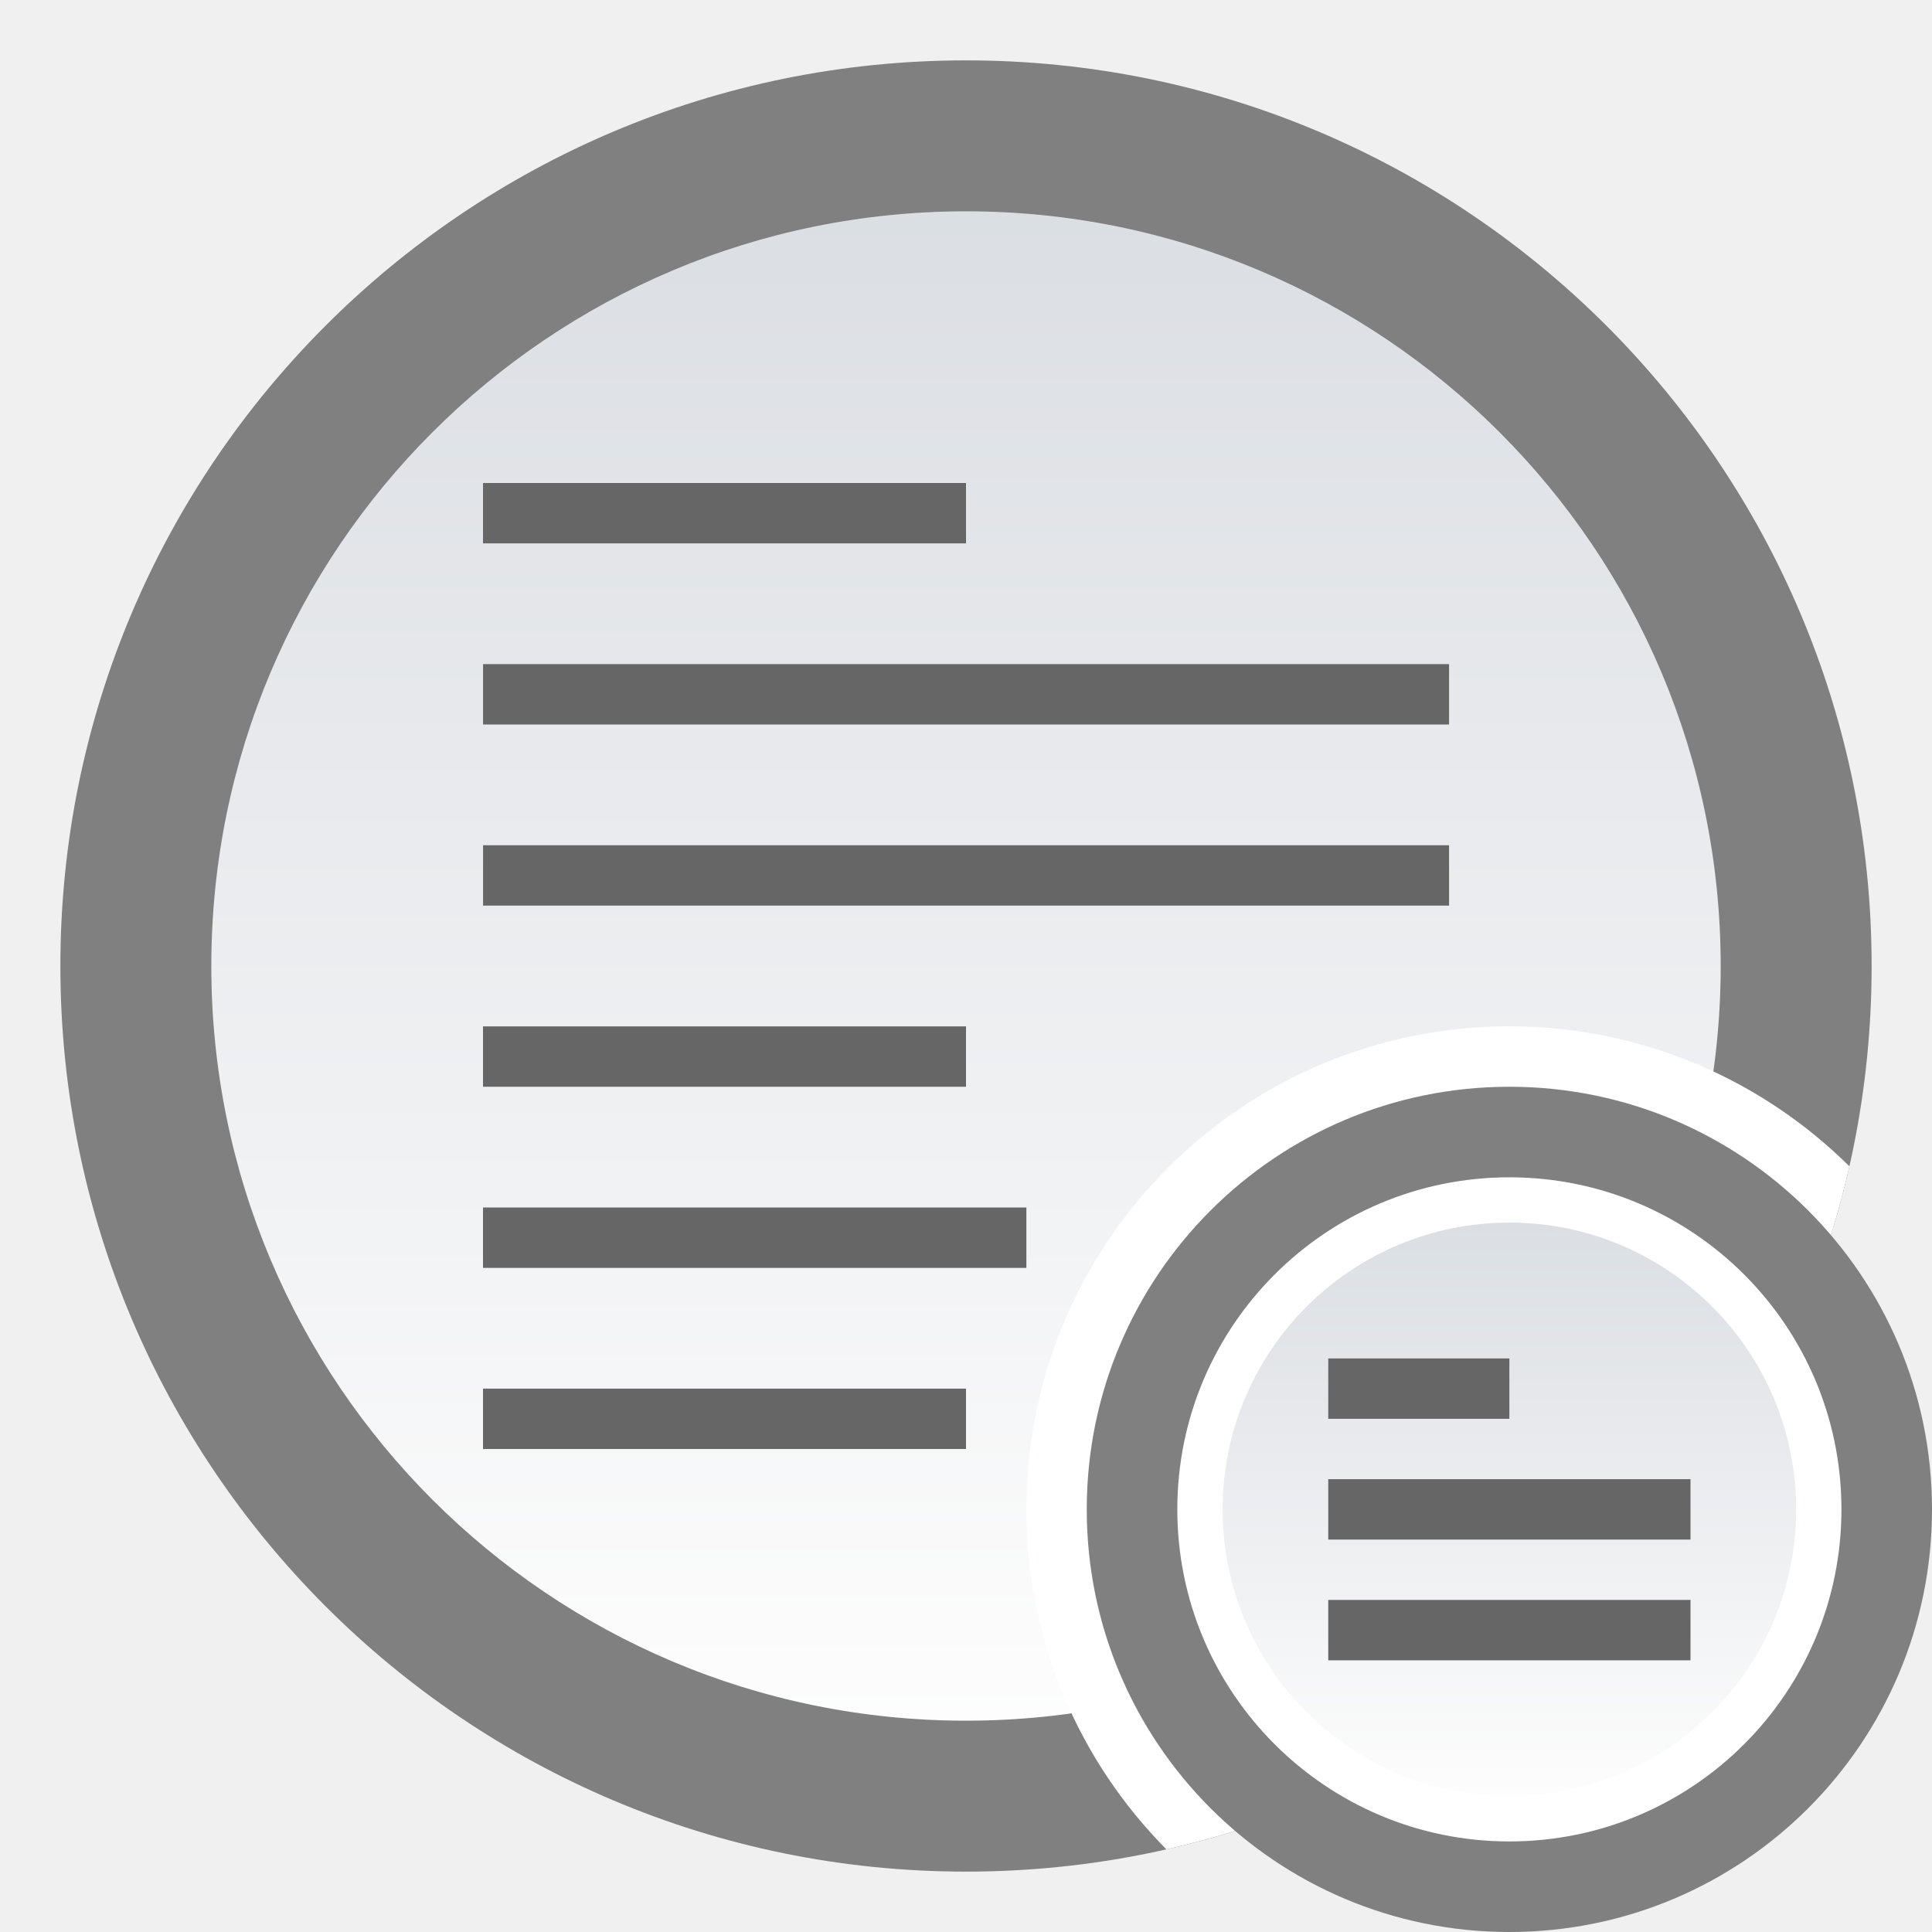
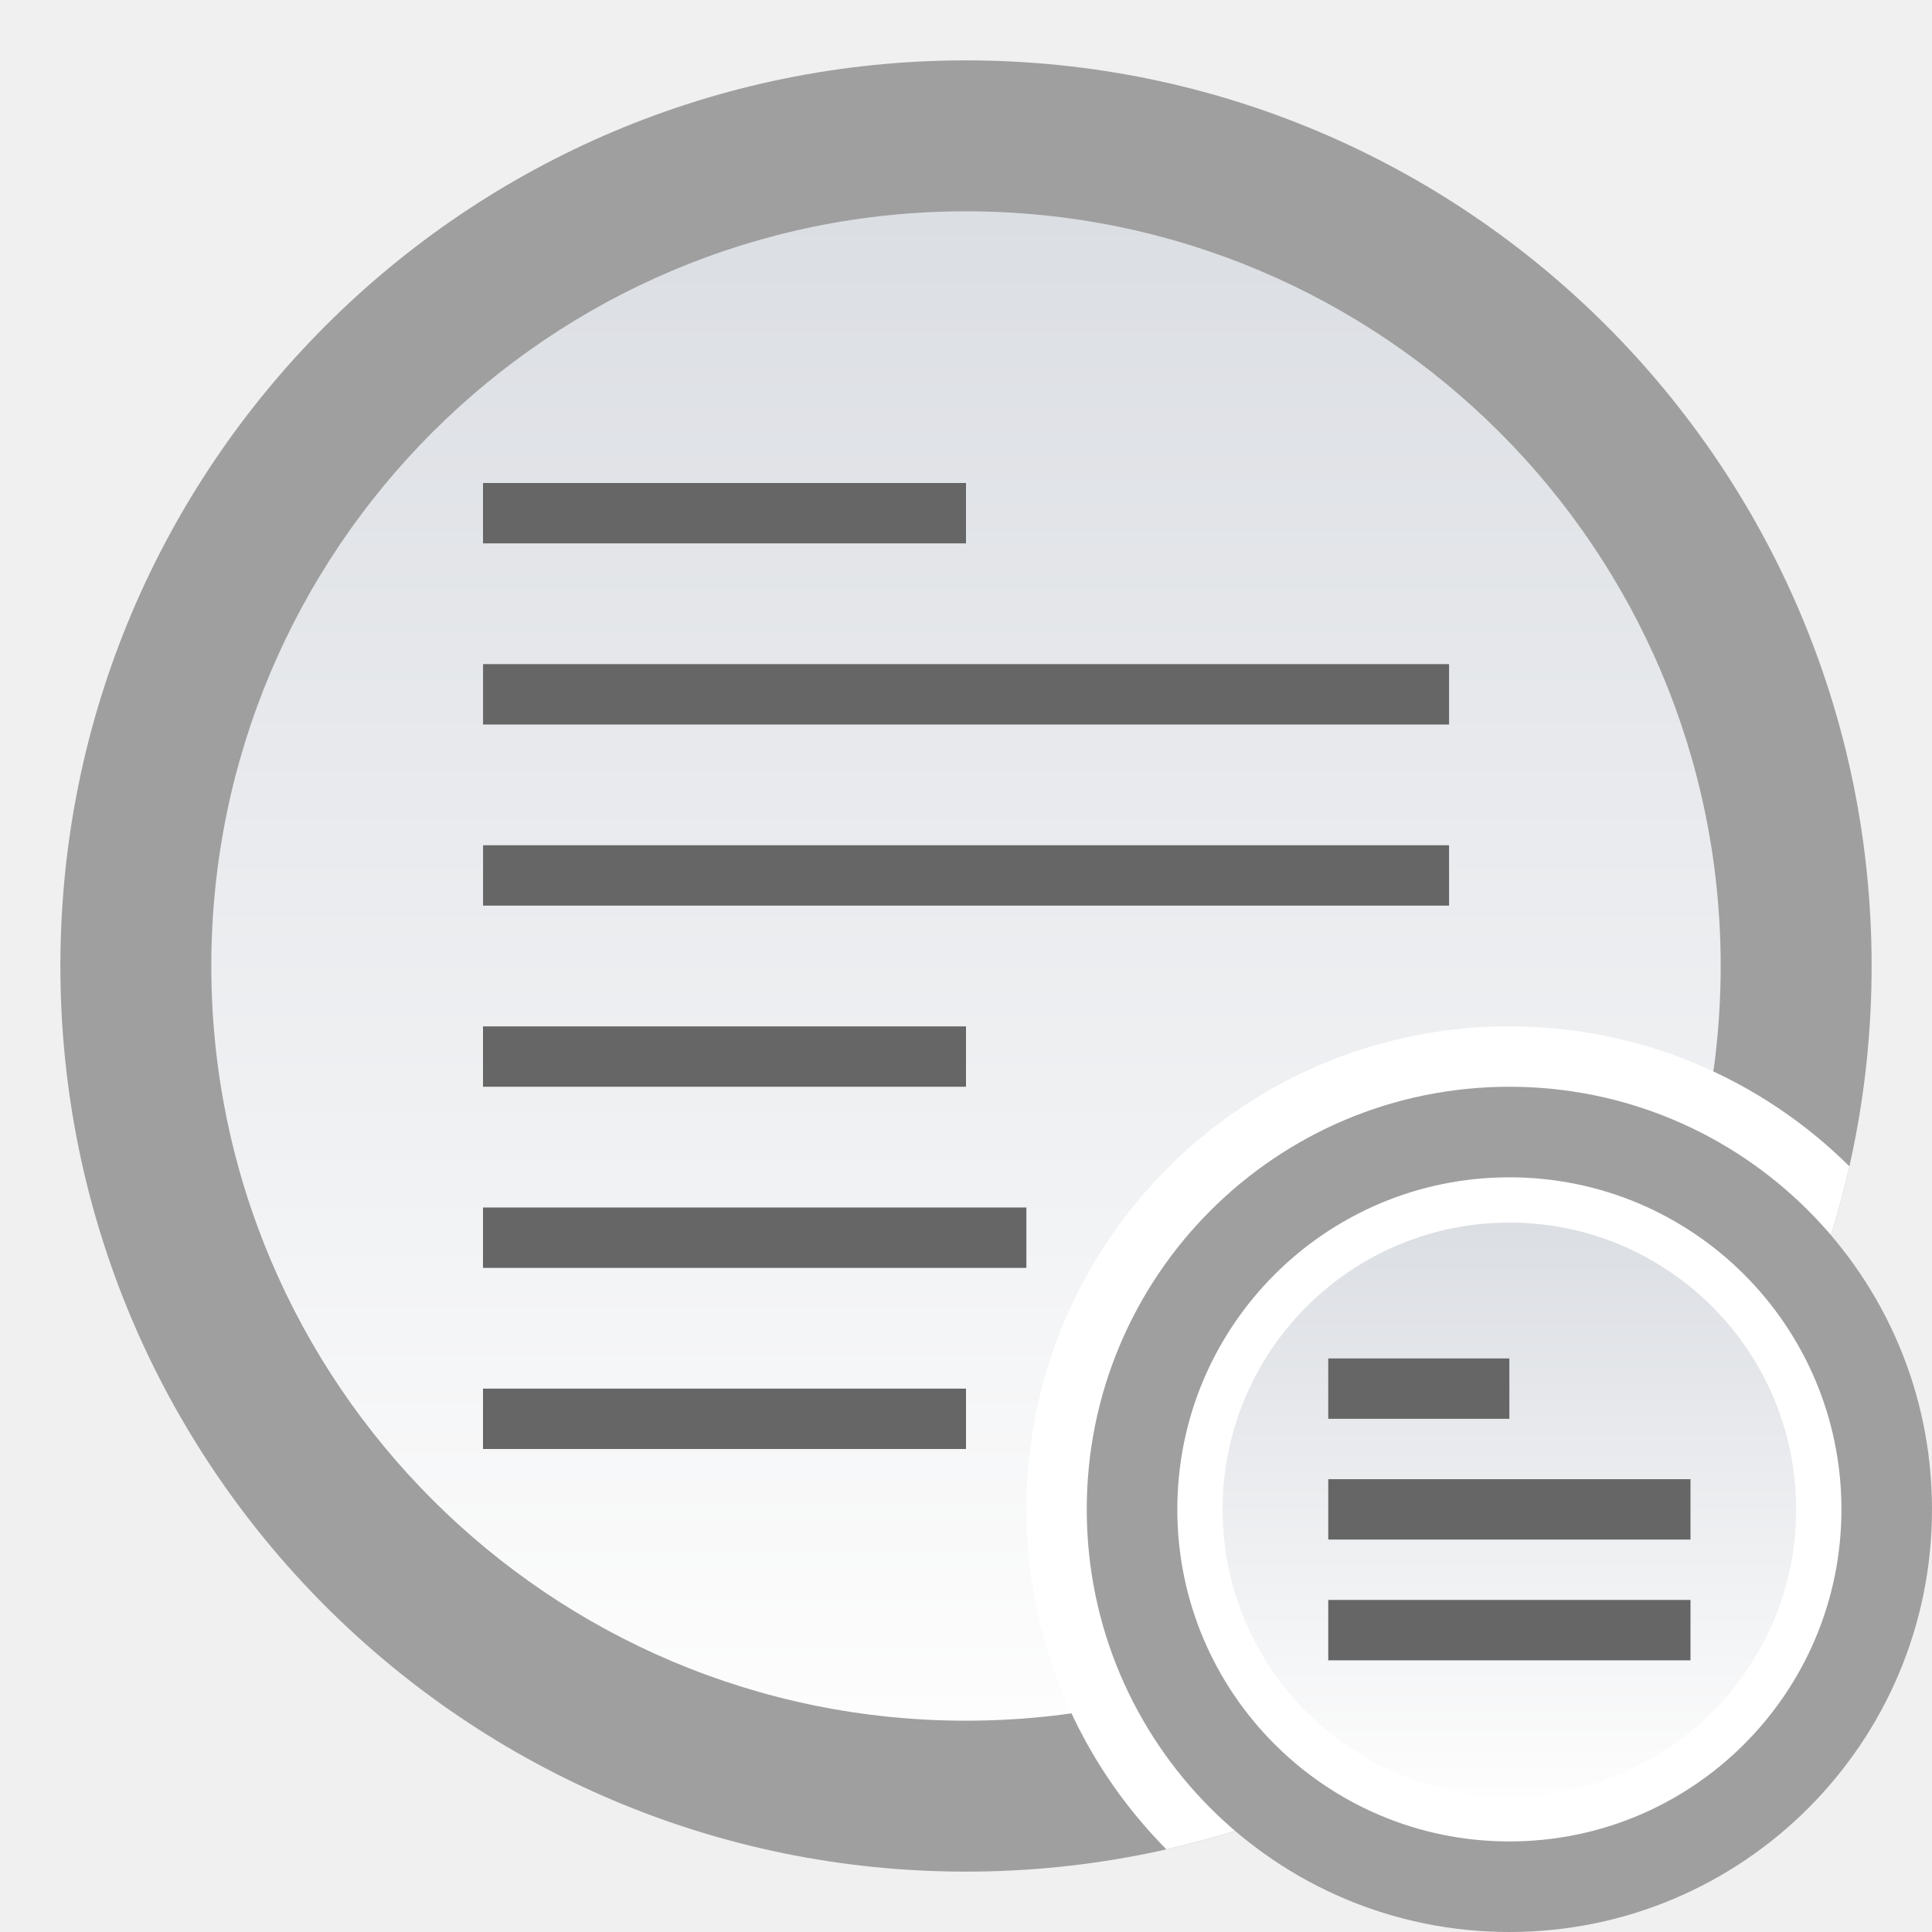
<svg xmlns="http://www.w3.org/2000/svg" xmlns:xlink="http://www.w3.org/1999/xlink" id="svg35" version="1.1" viewBox="0 0 32 32">
  <defs id="defs7">
    <linearGradient id="forum_read_subforum-a" x1="50%" x2="50%" y2="100%">
      <stop id="stop2" stop-color="#DBDEE3" offset="0" />
      <stop id="stop4" stop-color="#FDFDFD" offset="1" />
    </linearGradient>
    <linearGradient xlink:href="#forum_read_subforum-a" id="linearGradient1" x1="15" x2="15" y2="27.5" y1="2.5" gradientUnits="userSpaceOnUse" gradientTransform="translate(1,1)" />
    <linearGradient xlink:href="#forum_read_subforum-a" id="linearGradient2" x1="8" x2="8" y2="12.75" y1="3.25" gradientUnits="userSpaceOnUse" gradientTransform="translate(17,17)" />
  </defs>
  <path id="path9" d="M 0,0 H 32 V 32 H 0 Z" style="fill:none;fill-rule:evenodd" />
-   <path id="path11" d="M 31,16 C 31,24.284 24.284,31 16,31 7.716,31 1,24.284 1,16 1,7.716 7.716,1 16,1 24.284,1 31,7.716 31,16" fill="#808080" style="fill-rule:evenodd" />
-   <path id="path13" d="M 30,16 C 30,23.732 23.732,30 16,30 8.268,30 2,23.732 2,16 2,8.268 8.268,2 16,2 23.732,2 30,8.268 30,16" fill="#808080" style="fill-rule:evenodd" />
+   <path id="path11" d="M 31,16 C 31,24.284 24.284,31 16,31 7.716,31 1,24.284 1,16 1,7.716 7.716,1 16,1 24.284,1 31,7.716 31,16" fill="#9f9f9f" style="fill-rule:evenodd" />
+   <path id="path13" d="M 30,16 C 30,23.732 23.732,30 16,30 8.268,30 2,23.732 2,16 2,8.268 8.268,2 16,2 23.732,2 30,8.268 30,16" fill="#9f9f9f" style="fill-rule:evenodd" />
  <path id="path17" d="M 28.5,16 C 28.5,22.903 22.904,28.5 16,28.5 9.096,28.5 3.5,22.903 3.5,16 3.5,9.096 9.096,3.5 16,3.5 22.904,3.5 28.5,9.096 28.5,16" fill="url(#forum_read_subforum-a)" style="fill:url(#linearGradient1);fill-rule:evenodd" />
  <path id="path19" d="M 8.364,24 H 16 V 23 H 8 v 1 h 0.364 z m 0.045,-3 h 8.591 v -1 h -9 v 1 h 0.409 z m 0.258,-3 h 7.333 v -1 h -8 v 1 h 0.667 z m 0.061,-3 h 15.273 v -1 h -16 v 1 h 0.727 z m 0,-3 h 15.273 v -1 h -16 v 1 h 0.727 z M 8.667,9 h 7.333 V 8 h -8 v 1 h 0.667 z" fill="#666666" style="fill-rule:evenodd" />
  <path id="path21" d="m 25,17 c 2.196,0 4.186,0.885 5.632,2.318 -1.269,5.62 -5.693,10.044 -11.313,11.313 -1.433,-1.446 -2.318,-3.435 -2.318,-5.632 0,-4.418 3.582,-8 8,-8 z" fill="#ffffff" style="fill-rule:evenodd" />
-   <path id="path23" d="m 32,25 c 0,3.866 -3.134,7 -7,7 -3.866,0 -7,-3.134 -7,-7 0,-3.866 3.134,-7 7,-7 3.866,0 7,3.134 7,7" fill="#808080" style="fill-rule:evenodd" />
-   <path id="path25" d="m 31,25 c 0,3.313 -2.686,6 -6,6 -3.314,0 -6,-2.687 -6,-6 0,-3.314 2.686,-6 6,-6 3.314,0 6,2.686 6,6" fill="#808080" style="fill-rule:evenodd" />
+   <path id="path23" d="m 32,25 c 0,3.866 -3.134,7 -7,7 -3.866,0 -7,-3.134 -7,-7 0,-3.866 3.134,-7 7,-7 3.866,0 7,3.134 7,7" fill="#9f9f9f" style="fill-rule:evenodd" />
+   <path id="path25" d="m 31,25 c 0,3.313 -2.686,6 -6,6 -3.314,0 -6,-2.687 -6,-6 0,-3.314 2.686,-6 6,-6 3.314,0 6,2.686 6,6" fill="#9f9f9f" style="fill-rule:evenodd" />
  <path id="path27" d="m 30.5,25 c 0,3.037 -2.462,5.5 -5.5,5.5 -3.038,0 -5.5,-2.463 -5.5,-5.5 0,-3.038 2.462,-5.5 5.5,-5.5 3.038,0 5.5,2.462 5.5,5.5" fill="#ffffff" style="fill-rule:evenodd" />
  <path id="path29" d="m 29.75,25 c 0,2.623 -2.127,4.75 -4.75,4.75 -2.623,0 -4.75,-2.127 -4.75,-4.75 0,-2.623 2.127,-4.75 4.75,-4.75 2.623,0 4.75,2.127 4.75,4.75" fill="url(#forum_read_subforum-a)" style="fill:url(#linearGradient2);fill-rule:evenodd" />
  <path id="path31" d="m 22.273,27.5 h 5.727 v -1 h -6 v 1 h 0.273 z m 0,-2 h 5.727 v -1 h -6 v 1 h 0.273 z m -0.023,-2 h 2.75 v -1 h -3 v 1 z" fill="#666666" style="fill-rule:evenodd" />
</svg>
